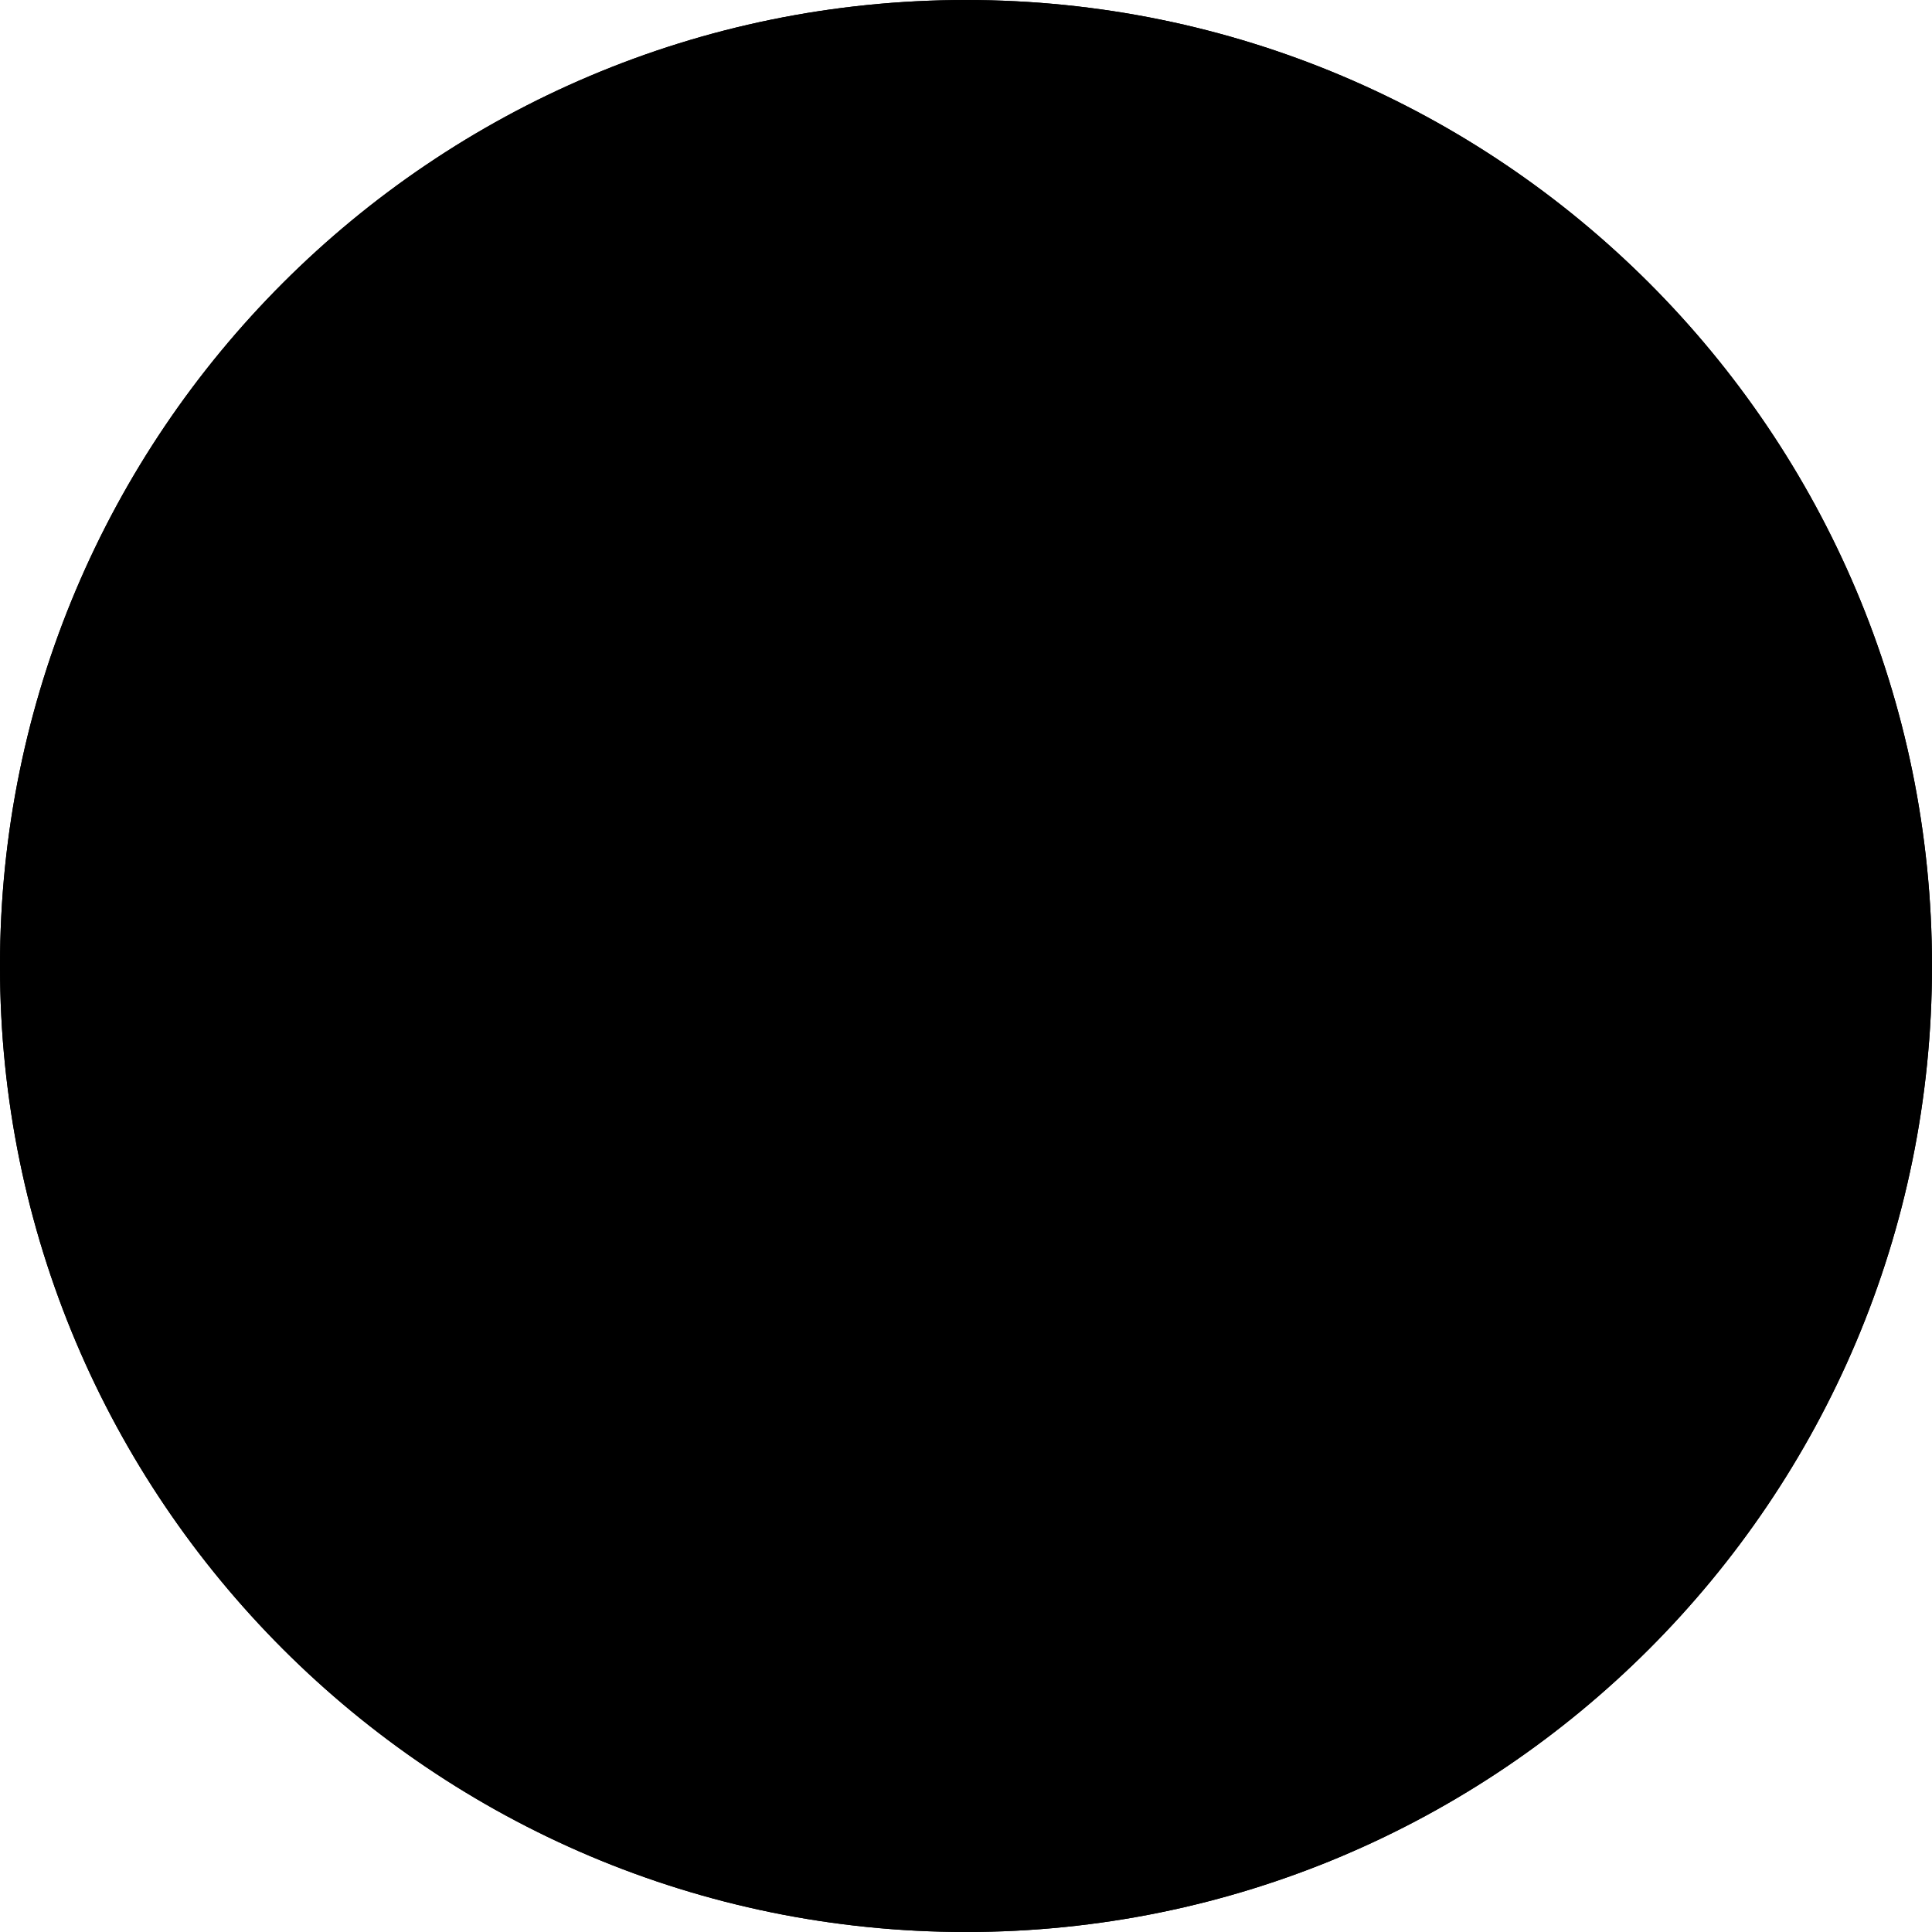
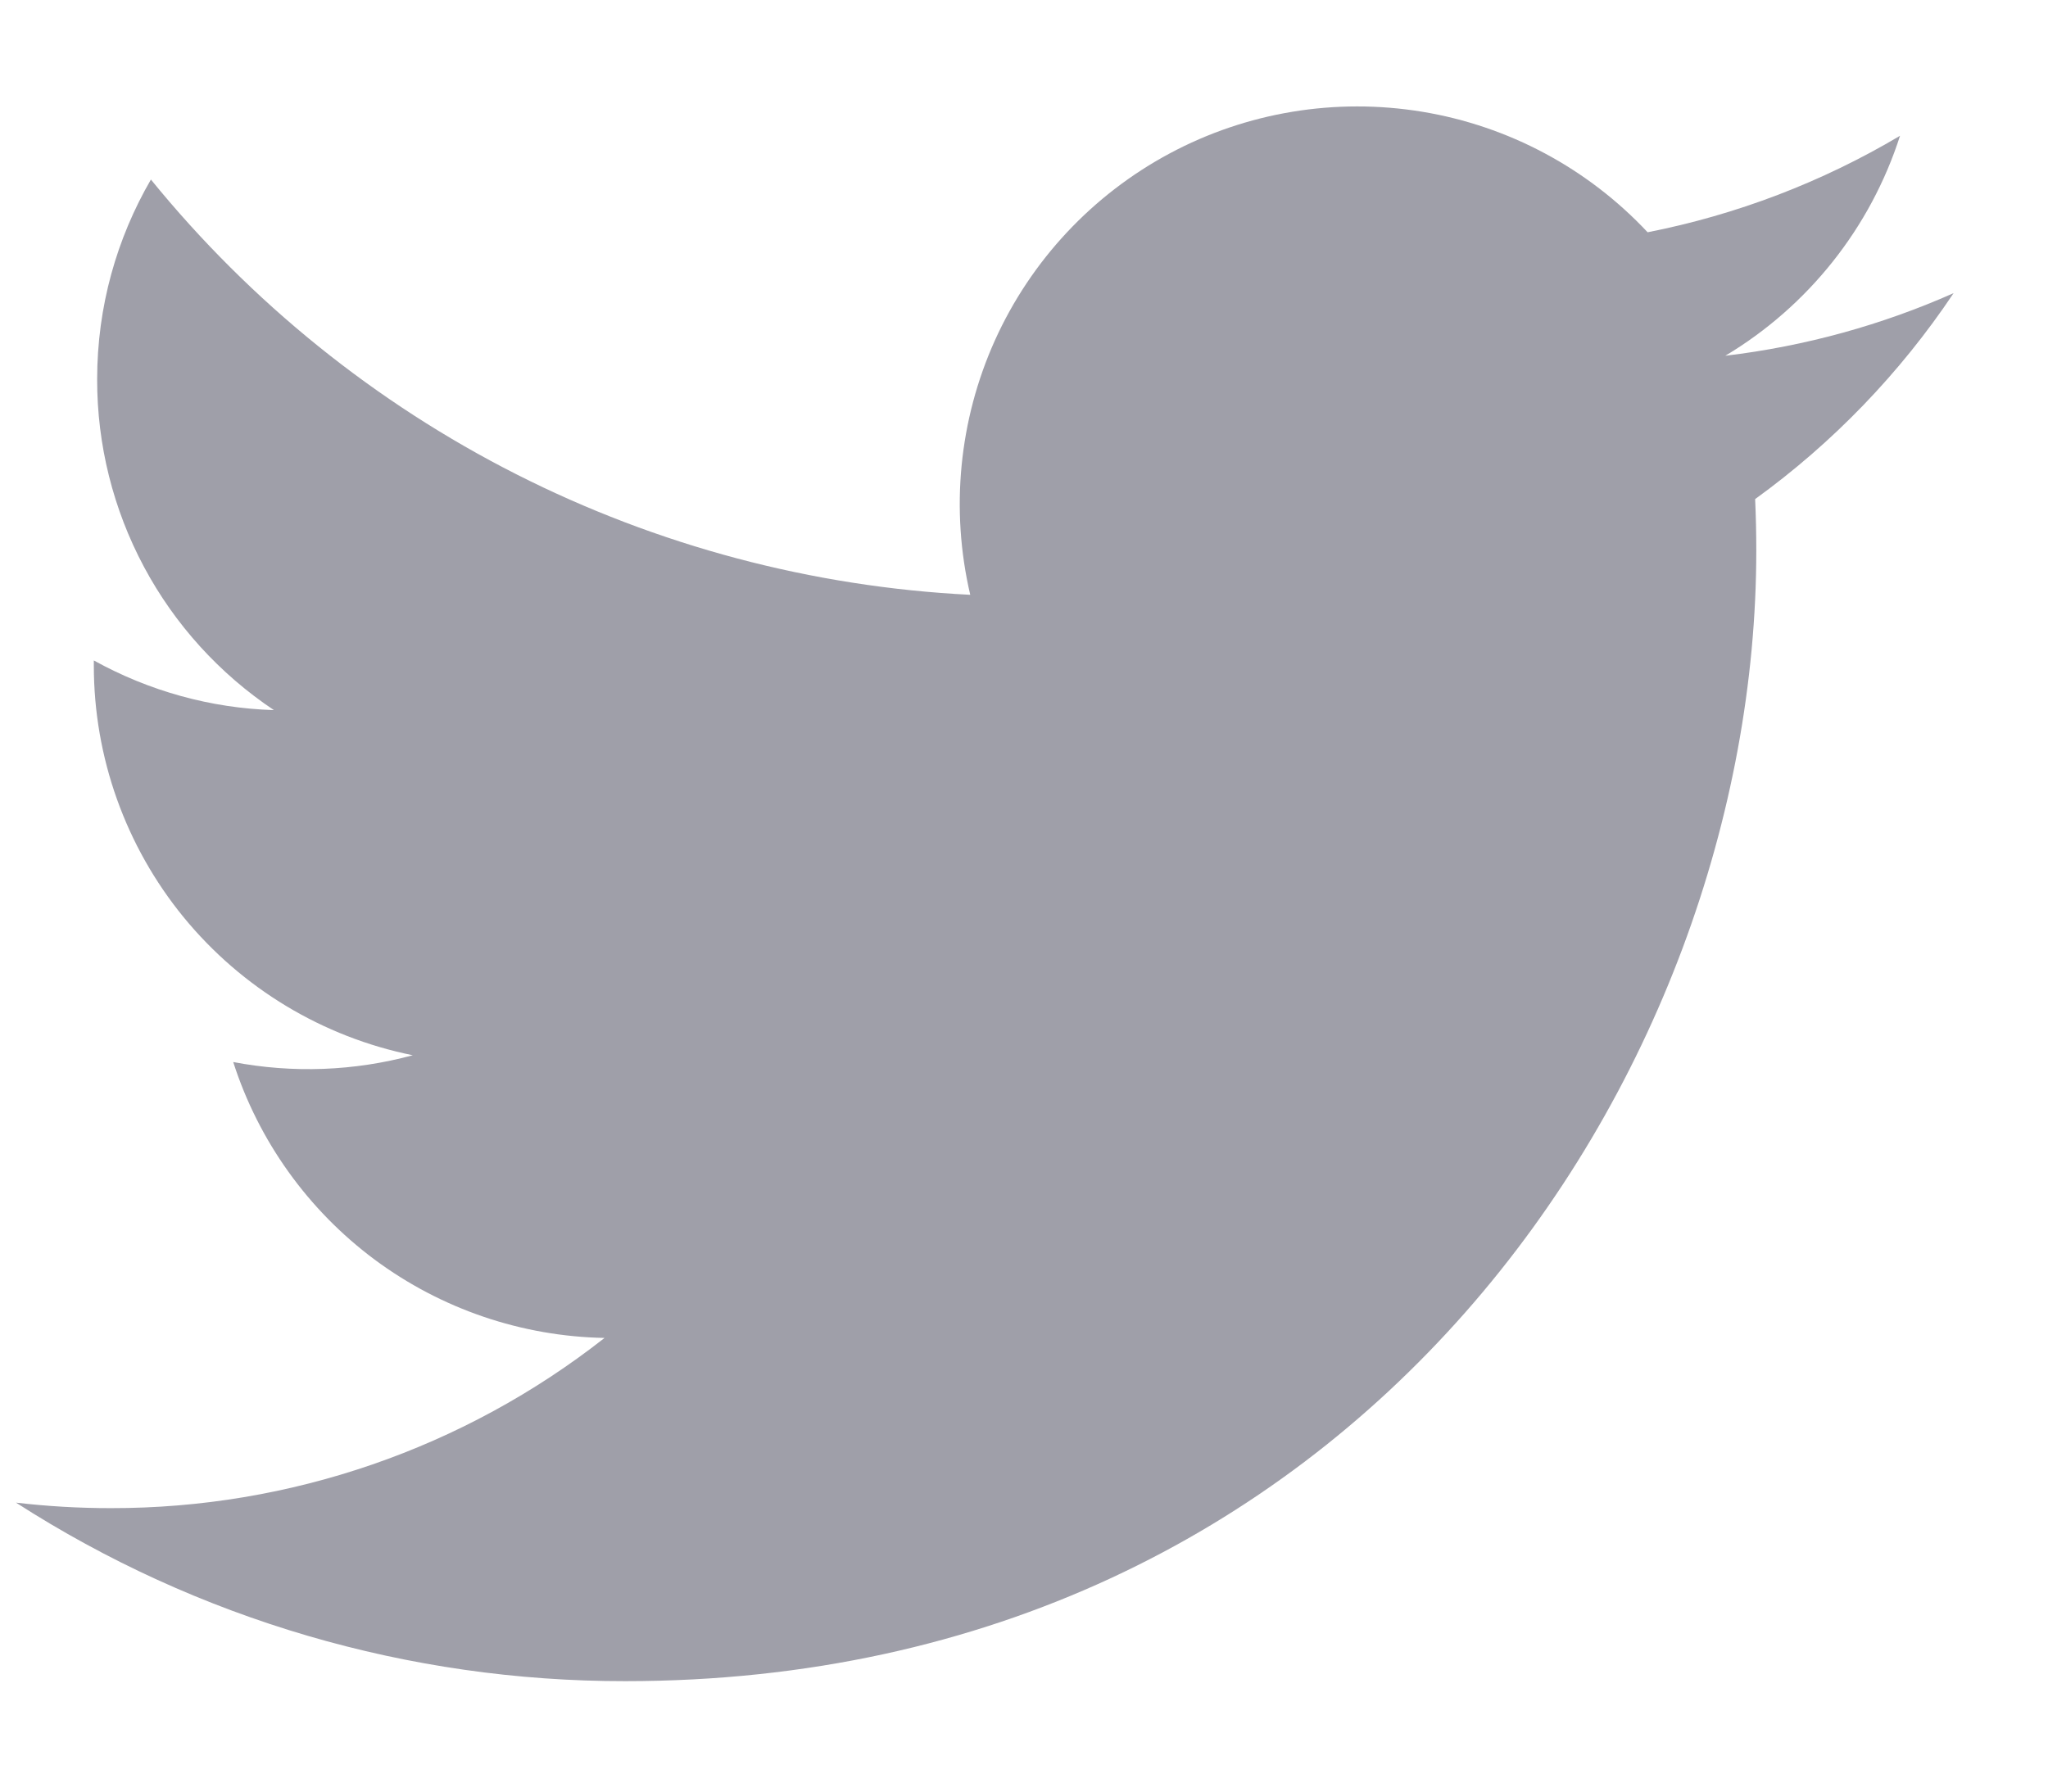
- <svg xmlns="http://www.w3.org/2000/svg" id="Layer_1" data-name="Layer 1" viewBox="0 0 32 32">
-   <defs />
-   <circle class="cls-1" cx="16" cy="16" r="16" />
-   <path class="cls-2" d="M16,0A16,16,0,1,0,32,16,16,16,0,0,0,16,0Zm6.73,12.82c0,.14,0,.27,0,.42a9.11,9.11,0,0,1-14,7.66,5,5,0,0,0,.77.05,6.39,6.39,0,0,0,4-1.37,3.22,3.22,0,0,1-3-2.23,2.4,2.4,0,0,0,.6.06,2.84,2.84,0,0,0,.84-.11,3.2,3.2,0,0,1-2.56-3.14v0a3.22,3.22,0,0,0,1.44.39,3.21,3.21,0,0,1-1.42-2.66,3.3,3.3,0,0,1,.44-1.62,9,9,0,0,0,6.6,3.35,2.92,2.92,0,0,1-.08-.73,3.2,3.2,0,0,1,3.2-3.2,3.24,3.24,0,0,1,2.34,1,6.32,6.32,0,0,0,2-.77,3.23,3.23,0,0,1-1.41,1.77,6.79,6.79,0,0,0,1.84-.51A6.32,6.32,0,0,1,22.73,12.82Z" />
+ <svg xmlns="http://www.w3.org/2000/svg" width="16" height="14" viewBox="0 0 16 14" fill="none">
+   <path d="M15.262 2.291C14.705 2.538 14.107 2.705 13.479 2.78C14.127 2.392 14.613 1.781 14.844 1.061C14.235 1.423 13.568 1.678 12.872 1.815C12.404 1.315 11.785 0.984 11.11 0.873C10.434 0.762 9.741 0.876 9.138 1.199C8.535 1.522 8.055 2.035 7.773 2.659C7.492 3.283 7.424 3.982 7.58 4.648C6.345 4.586 5.137 4.265 4.034 3.706C2.931 3.147 1.959 2.362 1.179 1.403C0.912 1.863 0.759 2.396 0.759 2.964C0.758 3.475 0.884 3.979 1.125 4.43C1.366 4.881 1.715 5.265 2.14 5.549C1.647 5.534 1.165 5.4 0.733 5.161V5.201C0.733 5.918 0.981 6.613 1.435 7.168C1.89 7.723 2.522 8.104 3.225 8.246C2.767 8.37 2.288 8.388 1.822 8.299C2.02 8.916 2.407 9.456 2.927 9.843C3.447 10.229 4.075 10.443 4.723 10.455C3.623 11.319 2.265 11.787 0.866 11.785C0.618 11.785 0.371 11.771 0.125 11.742C1.544 12.655 3.197 13.139 4.885 13.137C10.598 13.137 13.721 8.405 13.721 4.301C13.721 4.168 13.718 4.033 13.712 3.9C14.319 3.461 14.844 2.916 15.261 2.293L15.262 2.291Z" fill="#9F9FA9" />
</svg>
